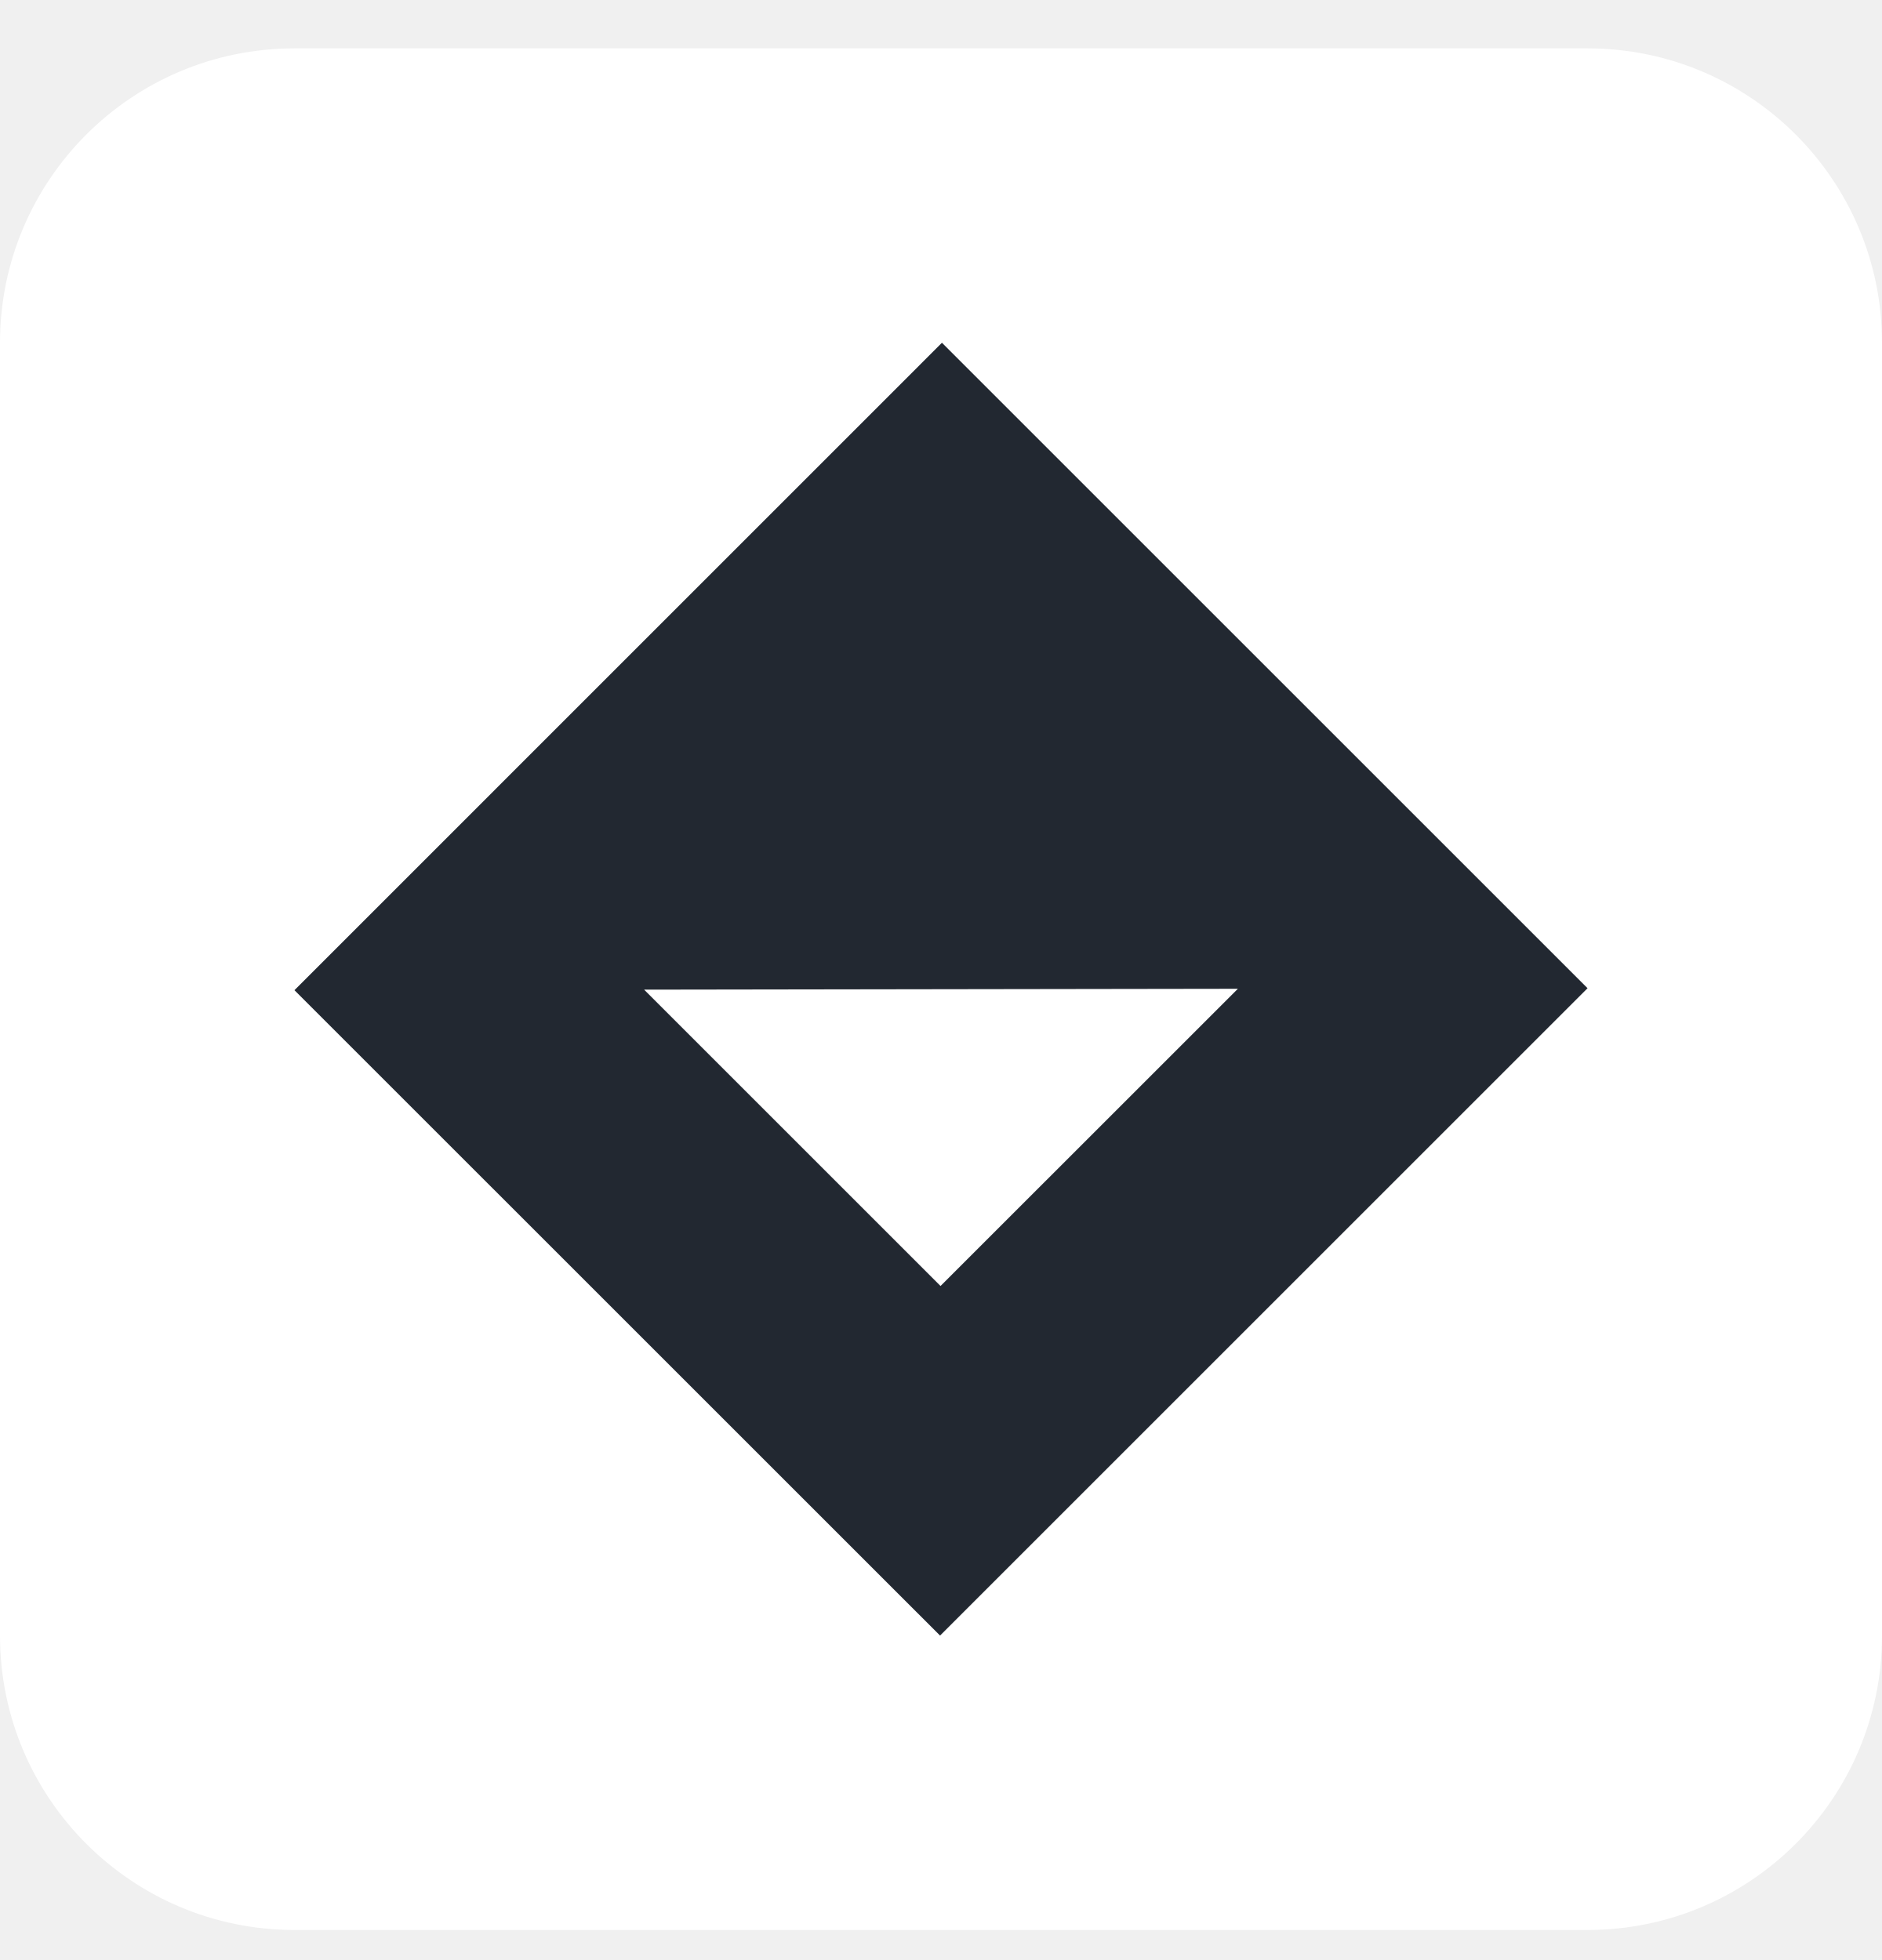
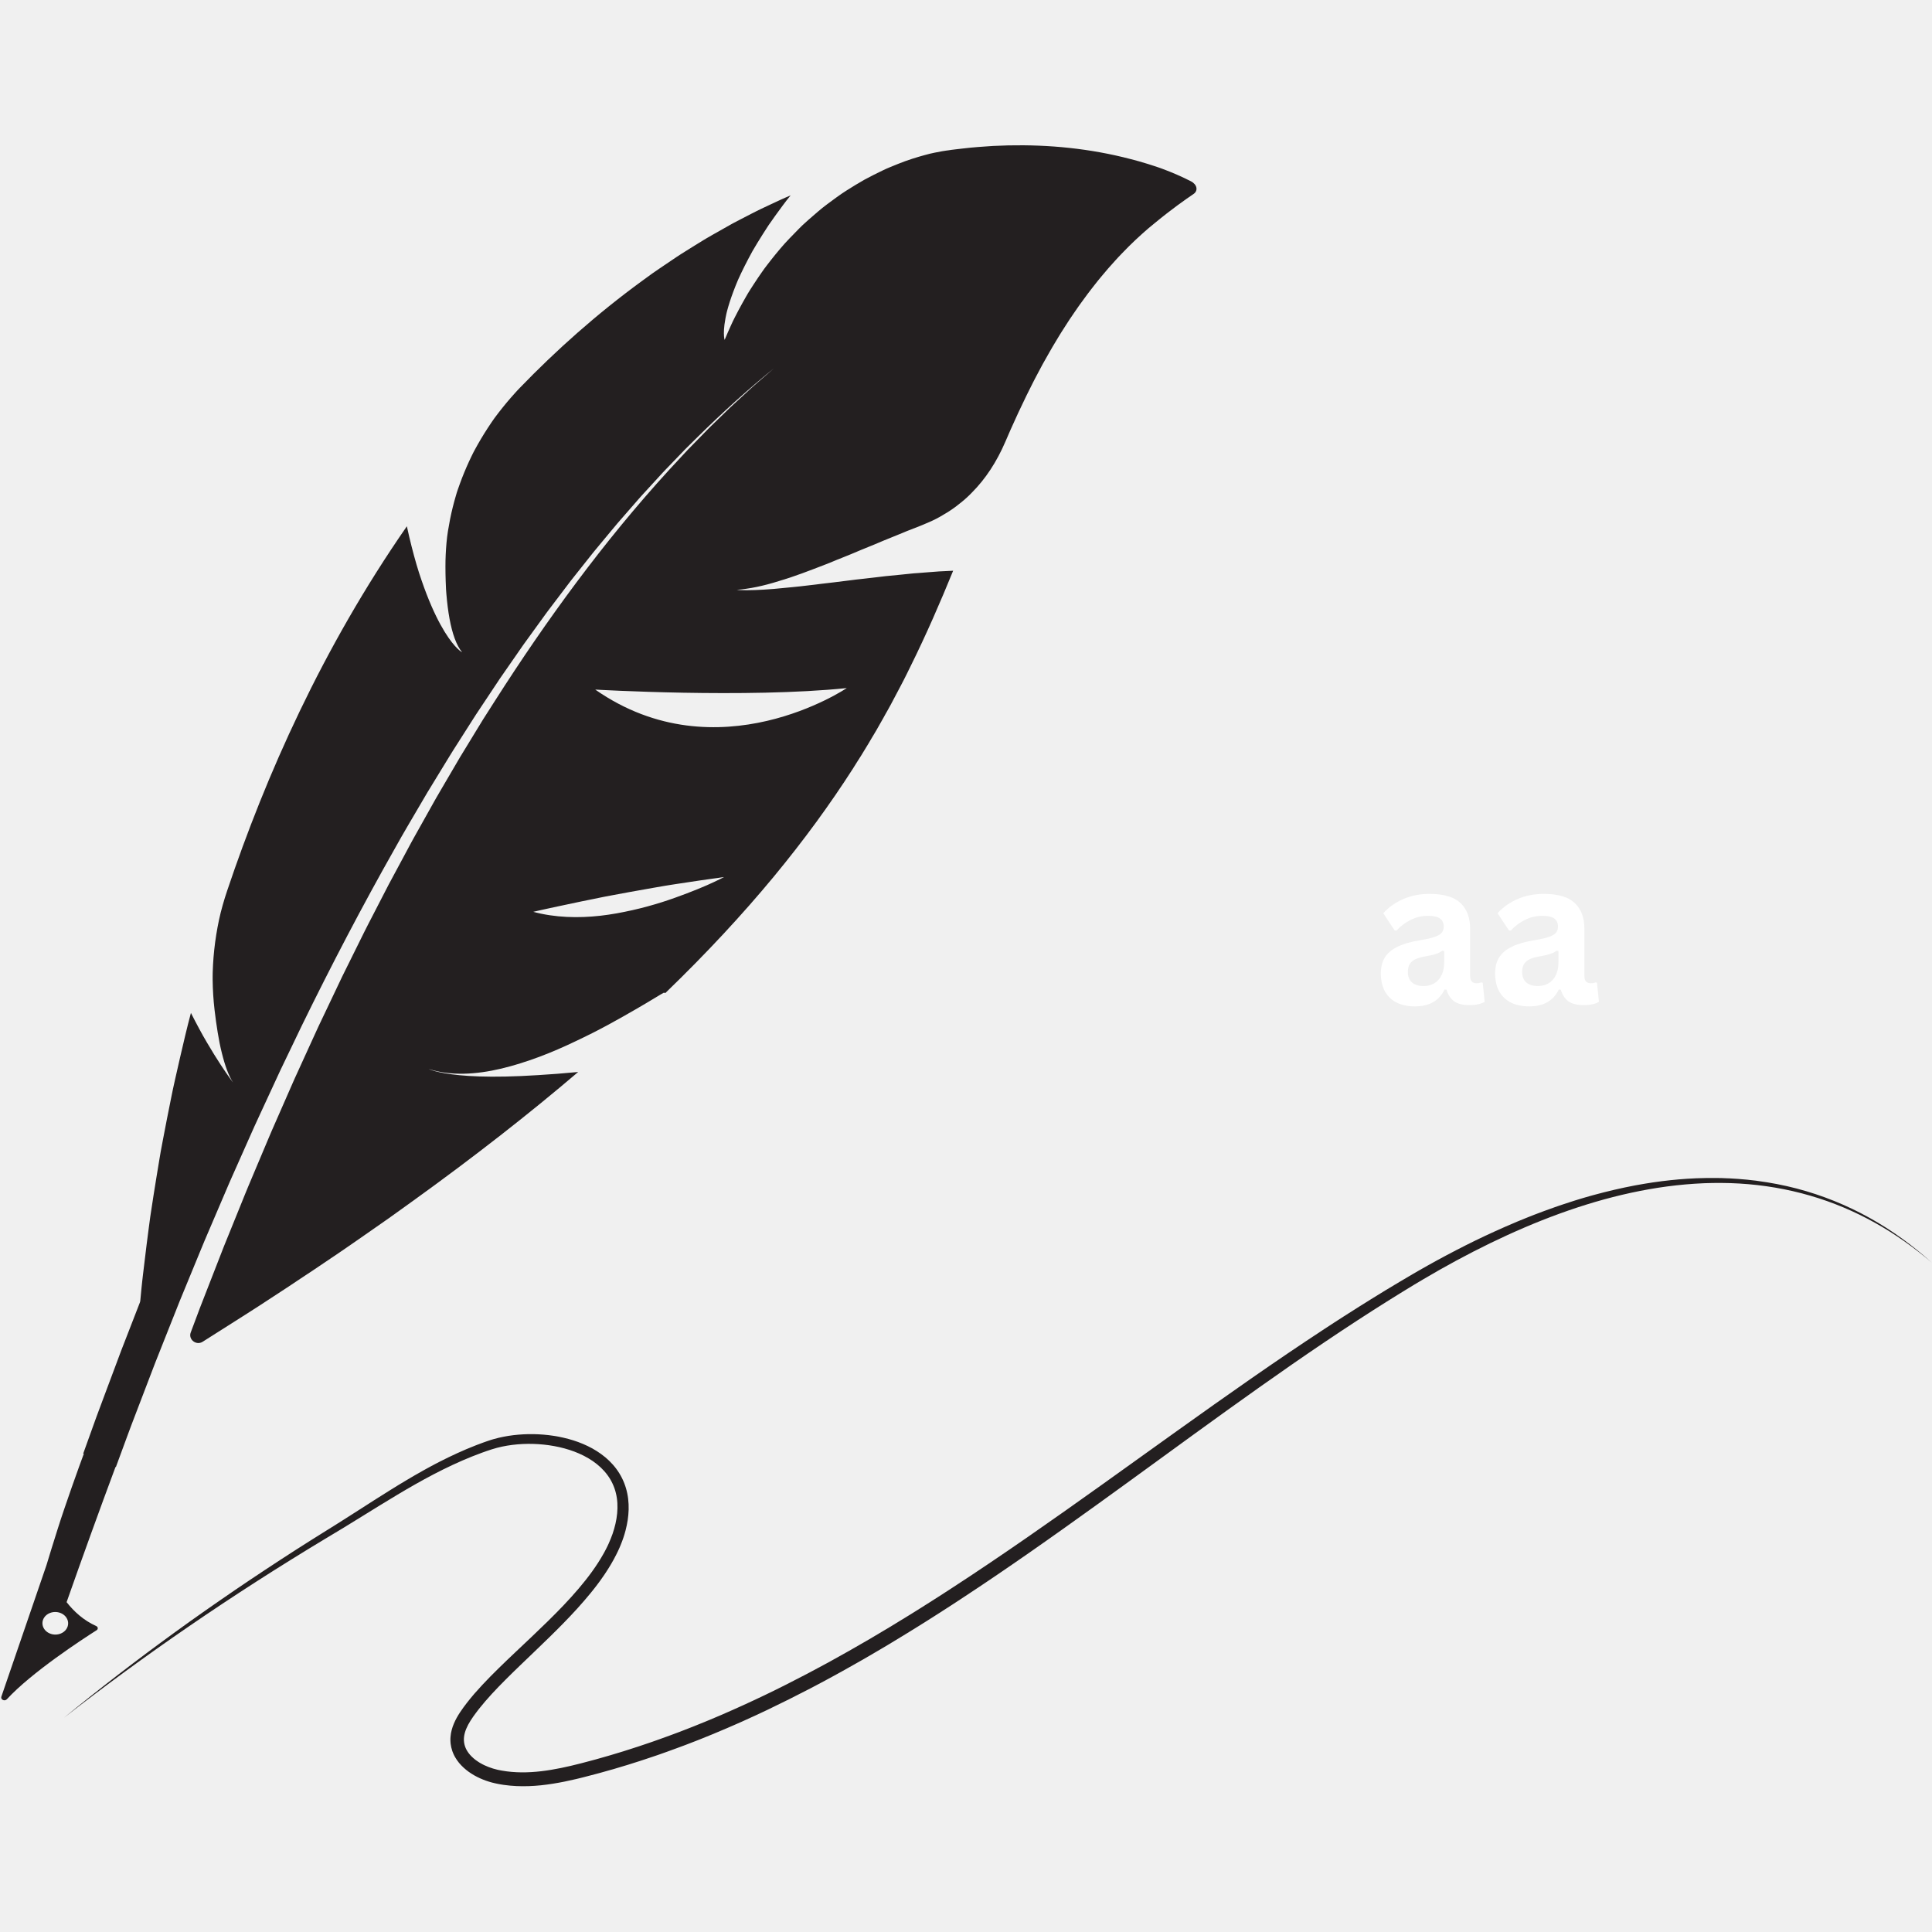
- <svg xmlns="http://www.w3.org/2000/svg" width="24" height="25" viewBox="0 0 24 25" fill="none">
-   <rect y="0.617" width="24" height="24" rx="3.755" fill="white" />
-   <path d="M3.755 12.63L11.988 20.862L20.245 12.605L12.012 4.372L3.755 12.63ZM11.994 16.403L8.214 12.623L15.786 12.612L11.994 16.403Z" fill="#222831" />
+ <svg xmlns="http://www.w3.org/2000/svg" width="512" zoomAndPan="magnify" viewBox="0 0 384 384" height="512" preserveAspectRatio="xMidYMid meet" version="1.0">
+   <defs>
+     <g />
+     <clipPath id="d88afd775a">
+       <path d="M 12 234 L 384 234 L 384 355.051 L 12 355.051 Z M 12 234 " clip-rule="nonzero" />
+     </clipPath>
+     <clipPath id="1f9ce85764">
+       <path d="M 0 28.801 L 238 28.801 L 238 338 L 0 338 Z M 0 28.801 " clip-rule="nonzero" />
+     </clipPath>
+   </defs>
+   <g clip-path="url(#d88afd775a)">
+     <path fill="#231f20" d="M 371.57 242.047 C 367.066 239.539 362.191 237.559 357.082 236.223 C 354.523 235.559 351.914 235.055 349.262 234.707 L 349.016 234.668 L 348.891 234.652 L 348.766 234.641 L 348.266 234.586 C 347.934 234.547 347.602 234.508 347.27 234.473 C 346.934 234.441 346.602 234.414 346.27 234.387 L 345.77 234.344 C 345.684 234.332 345.602 234.328 345.512 234.32 L 345.266 234.305 C 344.93 234.281 344.594 234.262 344.258 234.242 C 344.09 234.23 343.922 234.219 343.754 234.211 L 343.25 234.195 C 342.914 234.18 342.574 234.168 342.238 234.152 C 341.902 234.145 341.562 234.145 341.227 234.137 C 339.879 234.113 338.523 234.145 337.168 234.191 C 336.828 234.207 336.488 234.227 336.148 234.246 L 335.641 234.273 L 335.387 234.285 L 335.133 234.305 C 334.793 234.328 334.457 234.355 334.113 234.379 C 333.945 234.395 333.773 234.402 333.605 234.418 L 333.098 234.469 C 332.754 234.5 332.414 234.531 332.074 234.566 C 331.738 234.602 331.398 234.645 331.059 234.684 L 330.547 234.742 L 330.293 234.773 L 330.039 234.809 C 329.699 234.852 329.359 234.898 329.02 234.945 C 328.852 234.969 328.684 234.988 328.512 235.016 L 328.004 235.098 C 327.664 235.148 327.324 235.203 326.984 235.258 C 326.645 235.309 326.309 235.375 325.969 235.434 L 325.461 235.523 C 325.293 235.551 325.121 235.582 324.953 235.613 C 322.25 236.129 319.547 236.758 316.867 237.488 L 316.617 237.555 L 316.367 237.625 L 315.863 237.766 C 315.531 237.867 315.195 237.957 314.859 238.055 C 314.527 238.156 314.191 238.258 313.859 238.355 C 313.527 238.457 313.191 238.559 312.859 238.664 C 312.195 238.879 311.527 239.086 310.867 239.312 C 310.535 239.422 310.199 239.531 309.871 239.645 C 309.539 239.762 309.207 239.875 308.879 239.992 C 307.555 240.453 306.238 240.945 304.922 241.449 C 304.594 241.574 304.27 241.707 303.941 241.836 C 303.613 241.969 303.285 242.094 302.961 242.23 C 302.633 242.363 302.305 242.5 301.977 242.633 L 301.488 242.832 L 301 243.043 C 298.395 244.141 295.812 245.32 293.246 246.562 C 290.684 247.816 288.145 249.133 285.621 250.508 L 284.676 251.031 C 284.363 251.203 284.051 251.379 283.73 251.555 C 283.418 251.727 283.109 251.906 282.793 252.086 C 282.48 252.266 282.168 252.441 281.852 252.621 C 281.543 252.801 281.227 252.984 280.914 253.164 C 280.605 253.344 280.293 253.527 279.984 253.711 C 279.363 254.078 278.738 254.445 278.121 254.812 C 277.805 254.996 277.5 255.184 277.188 255.371 C 276.879 255.559 276.57 255.746 276.258 255.93 C 275.949 256.117 275.637 256.305 275.324 256.492 C 275.02 256.68 274.711 256.871 274.402 257.059 C 273.781 257.441 273.16 257.82 272.543 258.203 C 271.926 258.586 271.312 258.973 270.695 259.359 L 270.23 259.648 L 269.77 259.941 C 269.461 260.137 269.152 260.332 268.848 260.527 C 268.535 260.723 268.23 260.918 267.922 261.113 C 267.613 261.309 267.309 261.508 266.996 261.703 C 266.383 262.098 265.77 262.496 265.152 262.891 C 264.539 263.293 263.93 263.695 263.312 264.094 C 253.496 270.523 243.77 277.383 233.973 284.387 C 224.176 291.391 214.305 298.547 204.176 305.559 C 201.645 307.309 199.098 309.055 196.531 310.781 C 193.961 312.512 191.379 314.227 188.766 315.918 C 188.117 316.344 187.461 316.762 186.805 317.184 C 186.152 317.605 185.496 318.027 184.836 318.441 C 184.18 318.859 183.52 319.273 182.859 319.691 C 182.199 320.105 181.535 320.516 180.875 320.93 C 178.219 322.574 175.539 324.195 172.832 325.781 C 170.121 327.363 167.387 328.918 164.625 330.43 C 161.859 331.941 159.066 333.406 156.242 334.832 C 153.418 336.262 150.559 337.629 147.668 338.945 C 146.227 339.609 144.766 340.242 143.309 340.879 C 142.578 341.188 141.844 341.496 141.113 341.809 C 140.746 341.965 140.375 342.113 140.008 342.266 C 139.641 342.414 139.27 342.562 138.902 342.711 C 138.582 342.844 138.262 342.973 137.941 343.102 C 137.621 343.23 137.297 343.355 136.977 343.48 C 136.652 343.605 136.332 343.73 136.012 343.855 L 135.527 344.043 C 135.367 344.109 135.207 344.168 135.047 344.23 C 133.75 344.711 132.465 345.203 131.164 345.656 C 130.84 345.77 130.516 345.887 130.191 346 L 129.707 346.172 L 129.219 346.34 C 128.566 346.559 127.914 346.781 127.266 347 C 127.102 347.055 126.941 347.113 126.777 347.164 L 126.285 347.32 C 125.957 347.426 125.633 347.531 125.305 347.637 C 124.98 347.742 124.652 347.848 124.324 347.949 L 124.082 348.027 L 123.836 348.105 L 123.344 348.254 C 122.688 348.449 122.031 348.652 121.375 348.848 C 121.211 348.902 121.047 348.945 120.883 348.992 L 120.387 349.133 C 120.059 349.227 119.73 349.32 119.402 349.414 C 119.074 349.508 118.746 349.598 118.414 349.695 C 118.086 349.781 117.754 349.871 117.426 349.961 C 116.766 350.137 116.105 350.309 115.445 350.484 C 112.812 351.16 110.184 351.738 107.559 352.047 C 106.246 352.199 104.934 352.281 103.637 352.27 C 102.336 352.254 101.047 352.152 99.789 351.93 C 99.633 351.898 99.473 351.875 99.32 351.84 L 99.086 351.793 L 98.965 351.77 L 98.855 351.742 C 98.555 351.676 98.258 351.594 97.965 351.504 C 97.672 351.418 97.383 351.312 97.098 351.203 C 96.812 351.094 96.531 350.973 96.258 350.844 C 95.984 350.711 95.715 350.574 95.457 350.418 L 95.359 350.363 L 95.266 350.305 L 95.078 350.184 C 94.953 350.102 94.828 350.02 94.711 349.934 C 94.652 349.891 94.59 349.848 94.531 349.805 L 94.359 349.672 C 94.301 349.625 94.25 349.578 94.191 349.531 L 94.109 349.461 C 94.082 349.441 94.055 349.418 94.031 349.391 C 93.812 349.199 93.617 349 93.43 348.793 C 93.066 348.375 92.766 347.922 92.559 347.449 C 92.453 347.211 92.379 346.965 92.316 346.719 C 92.254 346.473 92.227 346.219 92.207 345.965 C 92.18 345.453 92.246 344.93 92.395 344.395 C 92.543 343.867 92.77 343.332 93.051 342.801 C 93.336 342.27 93.672 341.742 94.035 341.223 C 94.219 340.961 94.41 340.699 94.605 340.438 C 94.703 340.309 94.801 340.176 94.902 340.047 L 95.199 339.66 C 95.602 339.148 96.02 338.645 96.449 338.148 C 96.879 337.652 97.316 337.16 97.762 336.672 C 98.656 335.703 99.582 334.75 100.523 333.809 C 101.461 332.867 102.418 331.938 103.379 331.012 C 105.301 329.16 107.246 327.32 109.16 325.445 C 111.078 323.57 112.965 321.664 114.773 319.672 C 115.676 318.672 116.559 317.656 117.41 316.613 C 117.621 316.348 117.836 316.086 118.043 315.82 L 118.355 315.422 L 118.664 315.016 C 118.867 314.75 119.066 314.473 119.27 314.203 C 119.367 314.062 119.465 313.926 119.562 313.789 C 119.66 313.648 119.762 313.516 119.855 313.371 L 120.145 312.953 C 120.242 312.812 120.332 312.668 120.426 312.527 C 120.617 312.246 120.797 311.957 120.977 311.668 C 121.336 311.09 121.684 310.504 122.008 309.902 C 122.176 309.602 122.328 309.297 122.484 308.992 C 122.562 308.84 122.637 308.684 122.711 308.531 L 122.824 308.301 L 122.93 308.066 L 123.145 307.594 L 123.344 307.117 C 123.41 306.961 123.473 306.797 123.535 306.637 L 123.629 306.395 C 123.66 306.316 123.691 306.234 123.719 306.152 L 123.891 305.664 C 123.922 305.582 123.945 305.5 123.973 305.418 L 124.051 305.168 L 124.129 304.922 C 124.152 304.84 124.176 304.754 124.199 304.672 C 124.246 304.504 124.297 304.336 124.34 304.168 C 124.512 303.492 124.656 302.812 124.762 302.121 C 124.863 301.43 124.93 300.727 124.949 300.023 C 124.965 299.316 124.934 298.602 124.848 297.891 C 124.68 296.477 124.27 295.07 123.625 293.781 C 123.301 293.137 122.926 292.523 122.496 291.949 C 122.07 291.375 121.598 290.844 121.09 290.348 C 120.07 289.363 118.922 288.555 117.719 287.883 C 116.508 287.219 115.242 286.695 113.953 286.285 C 113.305 286.082 112.656 285.906 112 285.758 C 111.672 285.68 111.344 285.613 111.016 285.547 L 110.52 285.457 C 110.355 285.43 110.188 285.406 110.023 285.379 C 109.363 285.277 108.699 285.199 108.035 285.145 C 107.371 285.09 106.707 285.059 106.043 285.047 C 105.379 285.035 104.715 285.047 104.051 285.082 C 103.387 285.117 102.727 285.172 102.066 285.25 C 100.75 285.41 99.441 285.66 98.156 286.023 L 97.676 286.164 C 97.516 286.215 97.355 286.266 97.195 286.32 C 97.117 286.344 97.043 286.371 96.965 286.398 L 96.734 286.477 L 96.277 286.637 L 96.047 286.719 L 95.82 286.801 L 95.367 286.973 C 95.215 287.027 95.062 287.082 94.914 287.141 L 94.461 287.316 C 93.262 287.785 92.078 288.285 90.91 288.82 C 89.742 289.352 88.594 289.91 87.457 290.488 C 87.176 290.637 86.891 290.781 86.609 290.926 C 86.328 291.078 86.047 291.227 85.766 291.375 C 85.488 291.527 85.207 291.676 84.93 291.828 C 84.648 291.977 84.375 292.137 84.098 292.289 C 82.988 292.906 81.895 293.543 80.812 294.188 C 79.73 294.828 78.656 295.484 77.594 296.148 C 75.465 297.469 73.367 298.82 71.277 300.16 C 70.234 300.828 69.191 301.496 68.152 302.152 C 67.629 302.484 67.109 302.812 66.586 303.141 C 66.066 303.469 65.543 303.793 65.02 304.117 C 63.977 304.77 62.934 305.426 61.891 306.078 C 60.852 306.738 59.816 307.395 58.785 308.051 C 54.664 310.699 50.609 313.379 46.621 316.094 C 45.625 316.777 44.629 317.449 43.645 318.141 C 43.152 318.48 42.66 318.824 42.168 319.168 C 41.676 319.508 41.184 319.848 40.695 320.195 C 39.719 320.887 38.746 321.574 37.77 322.262 C 36.805 322.957 35.84 323.652 34.879 324.344 C 27.195 329.918 19.789 335.609 12.703 341.43 C 28.594 329.012 46.016 317.051 64.781 305.762 C 65.367 305.41 65.953 305.059 66.543 304.703 C 67.133 304.352 67.723 303.992 68.312 303.637 C 69.488 302.922 70.664 302.195 71.84 301.465 C 74.191 300.012 76.547 298.547 78.934 297.121 C 81.324 295.691 83.746 294.305 86.223 293.012 C 88.703 291.723 91.234 290.523 93.844 289.48 C 94.492 289.219 95.148 288.973 95.809 288.73 L 96.305 288.555 C 96.473 288.496 96.637 288.434 96.805 288.379 L 97.305 288.215 L 97.555 288.129 C 97.637 288.102 97.719 288.074 97.801 288.051 C 99.102 287.637 100.461 287.355 101.836 287.184 C 103.211 287.012 104.605 286.949 105.996 286.988 C 107.391 287.031 108.781 287.172 110.152 287.422 C 111.523 287.672 112.871 288.035 114.168 288.52 C 115.461 289.012 116.703 289.633 117.824 290.402 C 118.945 291.176 119.945 292.102 120.738 293.18 C 121.133 293.715 121.477 294.289 121.754 294.891 C 122.035 295.492 122.258 296.121 122.414 296.77 C 122.574 297.418 122.672 298.086 122.707 298.762 C 122.746 299.434 122.727 300.117 122.664 300.801 C 122.598 301.48 122.488 302.168 122.332 302.844 C 122.176 303.52 121.984 304.191 121.758 304.855 C 121.523 305.516 121.258 306.168 120.969 306.816 L 120.746 307.297 L 120.508 307.773 C 120.43 307.934 120.344 308.09 120.262 308.246 L 120.137 308.48 C 120.094 308.562 120.051 308.641 120.008 308.715 C 119.664 309.344 119.289 309.957 118.902 310.562 C 118.516 311.168 118.105 311.762 117.684 312.352 C 115.988 314.703 114.055 316.914 112.02 319.059 C 109.98 321.203 107.84 323.273 105.66 325.34 C 103.484 327.41 101.266 329.465 99.086 331.602 C 98.543 332.137 98 332.676 97.461 333.223 C 96.922 333.77 96.391 334.324 95.863 334.891 C 95.336 335.453 94.816 336.031 94.305 336.617 C 93.797 337.211 93.297 337.812 92.812 338.438 C 92.336 339.051 91.863 339.691 91.414 340.371 C 90.969 341.055 90.547 341.781 90.211 342.586 C 90.039 342.984 89.895 343.402 89.781 343.84 C 89.723 344.059 89.676 344.281 89.633 344.508 C 89.598 344.73 89.562 344.961 89.547 345.195 C 89.523 345.426 89.52 345.66 89.523 345.895 C 89.527 346.012 89.531 346.129 89.539 346.246 L 89.57 346.598 C 89.629 347.066 89.734 347.527 89.883 347.977 L 89.941 348.141 C 89.961 348.199 89.98 348.254 90.004 348.305 L 90.141 348.633 L 90.293 348.945 C 90.344 349.051 90.402 349.152 90.457 349.254 C 90.688 349.652 90.949 350.031 91.234 350.379 C 91.523 350.727 91.836 351.047 92.16 351.348 C 92.484 351.645 92.824 351.918 93.176 352.172 C 93.531 352.422 93.891 352.652 94.262 352.867 C 94.637 353.078 95.016 353.266 95.398 353.445 C 96.172 353.793 96.969 354.078 97.781 354.293 C 97.984 354.348 98.191 354.398 98.398 354.441 C 98.598 354.484 98.797 354.527 99 354.57 C 99.199 354.605 99.402 354.645 99.602 354.676 L 100.055 354.75 L 100.207 354.77 C 101.016 354.887 101.828 354.957 102.641 354.996 C 104.266 355.07 105.883 355.008 107.48 354.844 C 109.078 354.68 110.656 354.418 112.215 354.105 C 112.992 353.945 113.766 353.773 114.535 353.594 C 115.305 353.41 116.074 353.223 116.832 353.016 C 117.59 352.82 118.352 352.621 119.113 352.418 C 119.871 352.207 120.629 351.992 121.387 351.777 L 121.957 351.621 C 122.145 351.562 122.332 351.504 122.52 351.449 C 122.898 351.336 123.277 351.223 123.656 351.109 C 124.031 350.996 124.41 350.883 124.789 350.77 C 125.164 350.652 125.543 350.531 125.918 350.41 C 126.293 350.293 126.668 350.172 127.047 350.055 C 127.422 349.934 127.801 349.816 128.172 349.684 C 128.922 349.434 129.672 349.184 130.422 348.93 C 130.613 348.867 130.797 348.801 130.984 348.738 L 131.543 348.539 C 131.918 348.406 132.293 348.273 132.664 348.141 C 133.414 347.879 134.156 347.602 134.898 347.324 C 135.27 347.188 135.641 347.051 136.016 346.91 C 136.199 346.844 136.387 346.77 136.57 346.699 L 137.125 346.484 C 137.496 346.34 137.867 346.195 138.238 346.055 L 139.348 345.617 C 140.082 345.32 140.82 345.016 141.559 344.719 L 141.836 344.609 L 142.109 344.488 L 142.66 344.258 C 143.027 344.105 143.395 343.949 143.762 343.793 L 144.586 343.445 L 144.859 343.324 C 145.227 343.168 145.59 343.004 145.957 342.848 C 146.32 342.684 146.688 342.527 147.051 342.367 L 147.328 342.246 L 147.598 342.125 L 148.145 341.875 C 148.508 341.711 148.871 341.547 149.234 341.379 L 149.777 341.133 L 150.324 340.883 C 151.047 340.543 151.77 340.199 152.496 339.863 C 155.383 338.48 158.25 337.051 161.098 335.566 C 161.809 335.191 162.52 334.816 163.23 334.438 C 163.586 334.254 163.938 334.059 164.293 333.867 C 164.645 333.676 165 333.484 165.352 333.293 C 165.703 333.098 166.059 332.91 166.41 332.715 C 166.766 332.52 167.113 332.324 167.469 332.129 C 168.172 331.738 168.875 331.348 169.574 330.945 C 170.184 330.602 170.793 330.258 171.398 329.914 C 172.004 329.559 172.605 329.211 173.211 328.859 L 174.113 328.332 L 175.016 327.801 C 175.613 327.441 176.211 327.086 176.812 326.734 C 178.004 326.012 179.195 325.297 180.379 324.562 C 180.969 324.199 181.562 323.836 182.148 323.469 C 182.738 323.102 183.324 322.734 183.914 322.367 C 184.5 322 185.082 321.625 185.668 321.254 L 186.543 320.695 L 186.984 320.418 L 187.418 320.133 C 188 319.762 188.578 319.383 189.16 319.012 C 189.449 318.82 189.738 318.633 190.027 318.445 C 190.316 318.254 190.605 318.066 190.895 317.875 C 192.051 317.121 193.195 316.355 194.344 315.594 C 194.918 315.215 195.484 314.828 196.059 314.445 C 196.629 314.062 197.199 313.68 197.766 313.293 C 198.336 312.906 198.902 312.52 199.469 312.133 C 200.035 311.746 200.602 311.359 201.164 310.973 C 202.297 310.199 203.418 309.414 204.543 308.637 C 206.785 307.07 209.02 305.504 211.234 303.926 C 215.672 300.777 220.059 297.605 224.422 294.441 C 233.137 288.113 241.734 281.805 250.336 275.719 C 258.934 269.629 267.547 263.762 276.27 258.305 C 276.812 257.965 277.359 257.629 277.906 257.289 C 278.18 257.117 278.449 256.949 278.727 256.781 C 278.996 256.613 279.27 256.449 279.547 256.281 C 280.09 255.949 280.641 255.617 281.184 255.281 C 281.734 254.953 282.281 254.629 282.832 254.301 C 285.023 253.004 287.234 251.75 289.469 250.543 C 293.926 248.137 298.453 245.926 303.047 243.961 C 307.645 241.996 312.309 240.289 317.039 238.898 C 321.758 237.516 326.547 236.457 331.355 235.816 C 333.762 235.5 336.168 235.281 338.57 235.18 L 339.023 235.164 L 339.473 235.152 C 339.773 235.145 340.074 235.137 340.375 235.129 C 340.672 235.121 340.977 235.125 341.273 235.121 C 341.574 235.121 341.875 235.121 342.172 235.121 C 342.473 235.125 342.773 235.129 343.07 235.137 L 343.52 235.145 C 343.672 235.148 343.82 235.148 343.969 235.156 C 344.27 235.172 344.566 235.184 344.867 235.195 C 345.164 235.211 345.461 235.219 345.758 235.238 C 350.527 235.523 355.23 236.32 359.746 237.633 C 362.008 238.289 364.223 239.07 366.375 239.973 C 368.527 240.875 370.621 241.902 372.648 243.031 C 376.703 245.289 380.469 247.977 383.945 250.941 C 380.203 247.586 376.078 244.551 371.57 242.047 " fill-opacity="1" fill-rule="nonzero" />
+   </g>
+   <g clip-path="url(#1f9ce85764)">
+     <path fill="#231f20" d="M 168.301 136.762 C 168.301 136.762 142.672 154.055 118.305 137.059 C 118.305 137.059 148.301 138.82 168.301 136.762 Z M 143.004 174.785 C 142.414 175.074 141.547 175.484 140.453 175.969 C 139.355 176.445 138.035 176.996 136.52 177.566 C 136.145 177.703 135.754 177.848 135.355 177.996 C 134.961 178.145 134.555 178.293 134.137 178.445 C 133.305 178.742 132.43 179.039 131.52 179.328 C 129.699 179.902 127.738 180.445 125.68 180.906 C 125.422 180.961 125.164 181.016 124.902 181.07 C 124.645 181.129 124.387 181.18 124.125 181.238 C 123.605 181.344 123.078 181.445 122.551 181.539 C 121.488 181.727 120.41 181.887 119.316 182.012 C 117.129 182.254 114.895 182.355 112.656 182.242 C 110.418 182.137 108.172 181.816 105.992 181.234 C 106.391 181.141 106.781 181.047 107.184 180.957 L 108.379 180.695 L 110.773 180.176 C 112.363 179.836 113.953 179.5 115.539 179.168 C 117.121 178.84 118.699 178.516 120.281 178.203 C 121.871 177.898 123.461 177.602 125.043 177.316 C 126.625 177.027 128.203 176.746 129.777 176.473 L 132.133 176.066 C 132.523 175.996 132.922 175.938 133.316 175.875 L 134.504 175.691 C 137.66 175.203 140.797 174.746 143.914 174.32 C 143.914 174.32 143.598 174.492 143.004 174.785 Z M 13.203 323.773 C 12.676 324.59 11.578 325.031 10.523 324.848 C 8.785 324.543 7.902 322.859 8.773 321.508 C 9.305 320.691 10.398 320.254 11.453 320.434 C 13.195 320.734 14.078 322.422 13.203 323.773 Z M 237.793 37.305 C 237.75 37.07 237.637 36.836 237.457 36.617 C 237.277 36.402 237.031 36.199 236.727 36.043 C 234.891 35.102 232.977 34.273 231.004 33.543 L 230.629 33.406 C 230.508 33.359 230.371 33.316 230.242 33.273 L 229.461 33.012 L 228.676 32.758 C 228.543 32.715 228.418 32.676 228.289 32.633 L 227.902 32.516 C 227.387 32.359 226.871 32.207 226.348 32.055 C 225.832 31.914 225.324 31.777 224.809 31.641 C 220.699 30.562 216.613 29.836 212.539 29.398 C 208.469 28.957 204.418 28.812 200.387 28.898 C 199.391 28.93 198.379 28.961 197.371 29.008 C 196.383 29.07 195.387 29.141 194.387 29.219 C 193.379 29.289 192.406 29.402 191.418 29.512 L 189.934 29.684 L 189.188 29.773 L 188.457 29.883 C 188.457 29.883 188.039 29.926 187.242 30.062 C 186.844 30.133 186.352 30.223 185.77 30.344 C 185.48 30.406 185.164 30.473 184.832 30.551 C 184.504 30.633 184.156 30.723 183.789 30.824 C 182.324 31.227 180.5 31.766 178.504 32.574 C 178 32.77 177.48 32.98 176.945 33.207 C 176.676 33.32 176.406 33.438 176.129 33.555 C 175.863 33.68 175.59 33.809 175.316 33.938 C 174.215 34.465 173.055 35.047 171.852 35.695 C 170.676 36.363 169.461 37.094 168.207 37.895 C 167.57 38.289 166.965 38.727 166.34 39.168 C 165.715 39.617 165.082 40.082 164.445 40.562 C 164.125 40.805 163.805 41.051 163.484 41.301 C 163.168 41.555 162.855 41.816 162.543 42.082 C 161.914 42.613 161.281 43.16 160.645 43.727 C 160.328 44.012 160.008 44.301 159.691 44.594 C 159.609 44.668 159.531 44.742 159.449 44.816 C 159.371 44.891 159.297 44.969 159.219 45.043 C 159.066 45.195 158.91 45.348 158.754 45.504 C 158.137 46.121 157.516 46.754 156.895 47.414 C 155.637 48.715 154.461 50.141 153.277 51.633 C 152.98 52.004 152.688 52.383 152.395 52.77 C 152.246 52.961 152.098 53.152 151.957 53.348 C 151.816 53.547 151.676 53.742 151.535 53.941 C 150.973 54.738 150.418 55.559 149.871 56.398 C 149.598 56.812 149.324 57.238 149.055 57.664 C 148.922 57.883 148.781 58.094 148.652 58.316 C 148.527 58.535 148.395 58.754 148.27 58.977 C 147.758 59.867 147.254 60.777 146.762 61.703 C 146.516 62.172 146.27 62.637 146.031 63.113 C 145.91 63.352 145.789 63.586 145.676 63.828 C 145.562 64.07 145.449 64.316 145.336 64.562 C 144.887 65.539 144.449 66.539 144.027 67.559 C 144.027 67.559 143.891 67.191 143.879 66.285 C 143.875 65.828 143.902 65.242 143.996 64.492 C 144.043 64.121 144.109 63.707 144.195 63.25 C 144.238 63.023 144.285 62.785 144.34 62.531 C 144.367 62.41 144.395 62.281 144.426 62.152 C 144.457 62.02 144.492 61.887 144.527 61.754 C 144.812 60.676 145.211 59.414 145.762 57.945 C 146.035 57.211 146.348 56.426 146.707 55.582 C 147.082 54.754 147.504 53.867 147.977 52.922 C 148.453 51.977 148.977 50.977 149.562 49.914 C 150.176 48.859 150.848 47.75 151.594 46.574 C 151.965 45.988 152.352 45.383 152.758 44.766 C 153.18 44.148 153.625 43.527 154.086 42.879 C 154.551 42.234 155.031 41.574 155.535 40.898 C 155.789 40.559 156.043 40.219 156.309 39.871 C 156.582 39.527 156.863 39.184 157.145 38.832 L 156.133 39.266 C 155.961 39.336 155.797 39.41 155.633 39.488 L 155.137 39.711 L 153.164 40.629 L 151.188 41.559 C 150.852 41.715 150.535 41.879 150.215 42.039 L 149.254 42.527 L 147.336 43.52 L 145.895 44.27 C 145.738 44.355 145.574 44.441 145.422 44.527 C 144.18 45.219 142.938 45.918 141.699 46.629 L 140.77 47.164 L 140.305 47.434 L 139.852 47.707 L 138.051 48.816 L 136.25 49.941 C 135.652 50.316 135.047 50.691 134.473 51.078 C 133.312 51.855 132.152 52.637 130.996 53.426 L 130.129 54.023 L 129.699 54.32 L 129.277 54.625 L 127.602 55.844 C 118.648 62.379 110.559 69.586 103.266 77.145 C 103.109 77.301 102.965 77.457 102.82 77.613 L 102.387 78.09 C 102.098 78.406 101.812 78.727 101.531 79.051 C 100.969 79.695 100.422 80.352 99.887 81.02 C 99.352 81.684 98.832 82.359 98.328 83.039 C 98.199 83.211 98.082 83.383 97.961 83.559 L 97.605 84.078 C 97.371 84.422 97.137 84.773 96.91 85.125 C 95.996 86.531 95.145 87.969 94.355 89.43 L 94.062 89.98 C 93.965 90.164 93.879 90.352 93.789 90.535 C 93.605 90.902 93.43 91.277 93.258 91.648 C 92.914 92.395 92.586 93.145 92.273 93.902 C 91.961 94.656 91.668 95.418 91.391 96.184 C 91.25 96.562 91.117 96.945 90.984 97.332 C 90.922 97.523 90.855 97.715 90.793 97.906 L 90.621 98.488 C 90.164 100.035 89.777 101.598 89.461 103.164 C 89.305 103.949 89.164 104.734 89.039 105.52 C 88.98 105.914 88.926 106.305 88.871 106.695 C 88.824 107.094 88.785 107.488 88.746 107.883 C 88.605 109.465 88.531 111.047 88.535 112.625 C 88.535 113.582 88.551 114.523 88.582 115.441 C 88.594 115.898 88.613 116.355 88.637 116.801 C 88.641 116.914 88.648 117.023 88.652 117.133 C 88.66 117.246 88.668 117.355 88.676 117.469 C 88.695 117.688 88.711 117.91 88.727 118.125 C 88.871 119.867 89.078 121.5 89.348 122.977 C 89.891 125.926 90.707 128.258 91.844 129.641 C 91.844 129.641 91.504 129.477 90.902 128.887 C 90.301 128.301 89.434 127.289 88.383 125.582 C 87.332 123.875 86.098 121.477 84.785 118.086 C 84.457 117.238 84.125 116.328 83.789 115.348 C 83.457 114.371 83.105 113.324 82.785 112.211 C 82.137 109.98 81.488 107.461 80.867 104.602 C 72.434 116.758 65.43 129.156 59.578 141.348 C 53.723 153.543 49.02 165.535 45.168 176.984 C 44.84 177.945 44.543 178.914 44.266 179.887 C 43.996 180.863 43.734 181.84 43.531 182.824 C 43.113 184.797 42.797 186.785 42.582 188.773 C 42.477 189.77 42.395 190.766 42.34 191.766 C 42.312 192.262 42.293 192.762 42.277 193.258 C 42.273 193.508 42.266 193.758 42.266 194.008 L 42.266 194.758 C 42.289 196.754 42.414 198.746 42.645 200.73 C 42.828 202.285 43.035 203.801 43.273 205.238 C 43.391 205.961 43.52 206.66 43.652 207.336 C 43.789 208.016 43.938 208.668 44.094 209.293 C 44.715 211.801 45.457 213.855 46.332 215.176 C 46.332 215.176 45.363 213.922 43.824 211.566 C 43.055 210.391 42.145 208.938 41.141 207.223 C 40.891 206.793 40.633 206.348 40.371 205.891 C 40.113 205.43 39.852 204.953 39.586 204.461 C 39.055 203.48 38.508 202.434 37.949 201.324 C 37.145 204.328 36.465 207.277 35.797 210.152 C 35.465 211.59 35.141 213.012 34.828 214.41 C 34.672 215.113 34.52 215.809 34.367 216.5 C 34.223 217.195 34.082 217.883 33.945 218.57 C 33.391 221.305 32.871 223.965 32.383 226.543 C 32.262 227.184 32.141 227.824 32.023 228.461 C 31.996 228.617 31.965 228.777 31.934 228.934 C 31.91 229.094 31.883 229.25 31.855 229.406 C 31.801 229.723 31.746 230.035 31.695 230.352 C 31.484 231.602 31.281 232.832 31.086 234.039 C 30.691 236.449 30.328 238.777 29.992 241.012 C 29.949 241.289 29.91 241.566 29.867 241.84 C 29.828 242.117 29.789 242.395 29.754 242.672 C 29.68 243.215 29.609 243.758 29.539 244.293 C 29.398 245.367 29.262 246.414 29.133 247.438 C 28.875 249.488 28.641 251.434 28.426 253.277 C 28.371 253.738 28.32 254.191 28.27 254.641 C 28.219 255.09 28.168 255.531 28.129 255.965 C 28.047 256.836 27.965 257.68 27.887 258.5 C 27.875 258.637 27.844 258.773 27.793 258.902 L 25.523 264.75 L 24.387 267.672 L 24.102 268.406 L 23.828 269.137 L 23.281 270.605 L 21.086 276.469 L 19.992 279.402 L 19.445 280.867 L 19.172 281.602 L 18.906 282.336 L 16.543 288.906 L 16.656 288.953 C 16.348 289.793 16.039 290.633 15.73 291.484 C 14.723 294.273 13.75 297.043 12.82 299.777 C 12.59 300.461 12.363 301.145 12.133 301.82 C 11.914 302.5 11.695 303.18 11.477 303.855 C 11.047 305.207 10.625 306.547 10.215 307.879 C 9.879 308.961 9.555 310.031 9.234 311.098 L 0.27 337.227 C 0.07 337.809 0.93 338.215 1.363 337.742 C 6.309 332.371 16.371 325.816 19.207 324.016 C 19.543 323.801 19.492 323.355 19.121 323.188 C 16.617 322.066 14.691 320.297 13.238 318.441 C 16.512 309.137 19.754 300.176 22.965 291.555 L 23.035 291.582 L 25.281 285.48 C 25.836 283.941 26.434 282.414 27.016 280.883 L 30.531 271.695 C 30.816 270.926 31.129 270.168 31.43 269.406 L 32.336 267.117 L 34.152 262.539 L 35.062 260.254 L 35.742 258.535 L 35.977 257.969 L 39.73 248.852 L 40.672 246.574 L 41.641 244.309 L 43.582 239.77 L 45.523 235.234 C 45.684 234.855 45.855 234.48 46.02 234.102 L 46.523 232.973 L 49.535 226.199 L 50.539 223.945 C 50.879 223.191 51.227 222.445 51.574 221.695 L 55.73 212.715 L 60.023 203.777 C 65.832 191.898 71.969 180.137 78.535 168.547 C 80.145 165.637 81.863 162.773 83.543 159.895 L 84.812 157.734 L 84.969 157.465 L 85.133 157.199 L 85.461 156.664 L 86.113 155.594 L 88.73 151.312 L 89.383 150.246 C 89.602 149.887 89.816 149.531 90.043 149.18 L 94.098 142.816 L 94.438 142.289 L 94.605 142.023 L 94.781 141.762 L 95.477 140.711 L 96.875 138.613 L 98.27 136.512 L 98.969 135.465 L 99.316 134.938 C 99.434 134.766 99.555 134.59 99.676 134.418 L 102.559 130.266 L 104 128.188 C 104.492 127.496 104.992 126.816 105.488 126.133 L 108.465 122.023 L 108.84 121.516 L 109.223 121.008 L 109.992 119.992 L 111.531 117.965 L 113.066 115.938 L 113.453 115.43 C 113.582 115.262 113.715 115.098 113.848 114.93 L 114.641 113.93 L 117.816 109.93 C 117.953 109.766 118.082 109.598 118.219 109.434 L 118.629 108.941 L 119.445 107.953 L 121.086 105.98 L 122.727 104.012 L 124.418 102.07 L 126.109 100.133 L 126.957 99.16 C 127.098 99 127.234 98.84 127.383 98.68 L 127.816 98.203 L 131.309 94.391 L 131.746 93.914 C 131.891 93.754 132.043 93.602 132.191 93.445 L 133.094 92.508 L 135.793 89.703 L 136.246 89.234 C 136.398 89.082 136.555 88.93 136.707 88.777 L 138.566 86.941 C 143.52 82.055 148.719 77.336 154.234 72.875 L 153.871 73.172 C 153.75 73.27 153.629 73.371 153.516 73.477 L 152.809 74.09 L 151.398 75.312 L 149.984 76.543 L 149.633 76.852 L 149.457 77.004 L 149.285 77.164 L 145.867 80.309 L 145.184 80.941 L 144.52 81.582 L 143.195 82.871 L 141.867 84.16 L 141.207 84.801 C 141.098 84.914 140.984 85.016 140.879 85.129 L 140.555 85.457 L 137.988 88.086 L 136.703 89.398 C 136.281 89.844 135.871 90.293 135.457 90.738 L 132.969 93.422 C 126.398 100.613 120.309 108.086 114.582 115.75 C 108.859 123.414 103.504 131.258 98.418 139.227 L 96.512 142.215 L 96.035 142.961 L 95.574 143.719 L 94.652 145.223 L 92.812 148.242 L 91.43 150.504 L 90.984 151.266 L 87.422 157.352 L 86.98 158.113 L 86.758 158.492 L 86.539 158.875 L 85.68 160.406 L 83.961 163.477 L 82.242 166.543 C 82.094 166.797 81.957 167.055 81.82 167.312 L 81.402 168.086 L 80.574 169.633 C 79.465 171.691 78.352 173.75 77.254 175.812 L 74.043 182.035 L 73.238 183.59 C 72.973 184.109 72.699 184.629 72.445 185.152 L 70.895 188.281 L 69.344 191.414 L 68.566 192.98 L 68.18 193.762 L 67.988 194.152 L 67.801 194.547 L 64.805 200.848 L 63.305 203.996 L 61.855 207.164 L 58.965 213.5 L 58.602 214.289 C 58.484 214.559 58.367 214.824 58.25 215.086 L 57.551 216.68 L 54.758 223.047 C 54.293 224.109 53.82 225.168 53.379 226.234 L 50.68 232.637 L 49.332 235.836 C 49.105 236.367 48.891 236.902 48.672 237.438 L 48.023 239.047 L 45.418 245.477 L 44.766 247.078 L 44.441 247.883 L 44.129 248.691 L 39.727 259.984 L 39.121 261.605 L 37.906 264.844 C 37.391 266.227 39 267.484 40.262 266.695 C 42.195 265.484 44.098 264.277 45.973 263.074 C 46.914 262.477 47.855 261.879 48.789 261.285 C 49.719 260.691 50.645 260.094 51.562 259.508 C 53.398 258.32 55.207 257.141 56.984 255.961 C 57.871 255.375 58.75 254.785 59.629 254.199 C 60.512 253.617 61.391 253.035 62.262 252.457 C 64.004 251.301 65.719 250.145 67.402 248.992 C 68.242 248.414 69.074 247.84 69.906 247.27 C 70.734 246.695 71.547 246.117 72.379 245.551 C 75.676 243.285 78.859 241.031 81.938 238.789 C 94.328 229.871 105.254 221.309 114.918 213.066 C 112.012 213.34 109.359 213.547 106.949 213.688 C 104.547 213.84 102.395 213.938 100.453 213.973 C 96.582 214.055 93.59 213.926 91.328 213.703 C 89.062 213.484 87.531 213.18 86.566 212.926 C 85.602 212.672 85.199 212.469 85.199 212.469 C 89.586 213.883 94.586 213.586 99.617 212.398 C 100.246 212.246 100.875 212.086 101.504 211.91 C 101.82 211.82 102.133 211.73 102.449 211.637 C 102.766 211.543 103.082 211.449 103.398 211.352 C 104.664 210.961 105.922 210.527 107.168 210.062 C 109.66 209.129 112.09 208.066 114.391 206.961 C 114.969 206.684 115.539 206.41 116.105 206.137 C 116.672 205.863 117.227 205.586 117.773 205.312 C 118.863 204.762 119.914 204.207 120.918 203.664 C 121.918 203.125 122.867 202.594 123.762 202.086 C 124.656 201.574 125.504 201.094 126.285 200.645 C 129.41 198.848 131.473 197.523 131.934 197.309 C 131.98 197.289 132.043 197.301 132.086 197.34 C 132.137 197.391 132.219 197.395 132.266 197.348 C 140.527 189.371 147.613 181.707 153.742 174.305 C 159.871 166.898 165.043 159.758 169.488 152.828 C 169.762 152.395 170.035 151.957 170.305 151.52 C 170.578 151.094 170.852 150.672 171.121 150.242 C 171.656 149.391 172.18 148.531 172.688 147.672 C 172.812 147.457 172.941 147.238 173.066 147.023 L 173.254 146.703 L 173.445 146.387 C 173.695 145.969 173.949 145.547 174.195 145.129 C 174.688 144.285 175.168 143.441 175.637 142.586 C 175.754 142.375 175.871 142.16 175.988 141.945 C 176.102 141.738 176.223 141.535 176.34 141.328 C 176.57 140.914 176.801 140.5 177.031 140.082 C 177.484 139.25 177.93 138.414 178.359 137.57 C 178.469 137.355 178.578 137.156 178.688 136.949 C 178.797 136.746 178.902 136.543 179.012 136.336 C 179.23 135.93 179.441 135.52 179.652 135.105 C 179.863 134.695 180.07 134.281 180.273 133.867 C 180.375 133.66 180.477 133.453 180.578 133.242 C 180.68 133.035 180.781 132.824 180.883 132.625 C 184.129 126.082 186.891 119.699 189.445 113.438 C 188.492 113.484 187.559 113.531 186.645 113.574 C 185.719 113.645 184.816 113.715 183.938 113.781 C 183.488 113.816 183.047 113.852 182.609 113.887 C 182.391 113.902 182.172 113.918 181.957 113.934 C 181.848 113.941 181.738 113.949 181.629 113.957 C 181.523 113.965 181.414 113.98 181.309 113.988 C 180.445 114.078 179.605 114.164 178.785 114.246 C 177.953 114.328 177.141 114.402 176.348 114.484 C 176.25 114.492 176.148 114.5 176.051 114.512 C 175.953 114.523 175.855 114.535 175.758 114.547 C 175.562 114.57 175.367 114.594 175.172 114.617 C 174.785 114.664 174.402 114.707 174.023 114.754 C 173.258 114.844 172.512 114.93 171.789 115.012 C 171.422 115.051 171.062 115.094 170.707 115.133 C 170.527 115.152 170.352 115.172 170.176 115.191 C 170 115.215 169.824 115.234 169.652 115.258 C 168.273 115.441 166.953 115.605 165.699 115.75 C 165.066 115.824 164.457 115.895 163.863 115.965 C 163.562 115.992 163.273 116.035 162.984 116.07 C 162.699 116.109 162.414 116.145 162.137 116.18 C 161.02 116.32 159.969 116.441 158.977 116.547 C 158.477 116.598 157.996 116.648 157.535 116.695 C 157.301 116.719 157.074 116.738 156.848 116.762 C 156.625 116.781 156.402 116.801 156.188 116.824 C 152.758 117.191 150.301 117.297 148.719 117.305 C 148.52 117.305 148.336 117.305 148.164 117.305 C 147.996 117.301 147.84 117.301 147.695 117.297 C 147.41 117.293 147.172 117.285 146.988 117.277 C 146.613 117.258 146.438 117.234 146.438 117.234 C 146.75 117.207 147.07 117.18 147.391 117.141 C 147.551 117.121 147.715 117.102 147.879 117.078 C 148.043 117.055 148.207 117.035 148.375 117.012 C 149.043 116.918 149.73 116.797 150.43 116.652 C 151.828 116.359 153.281 115.973 154.773 115.504 C 154.957 115.441 155.148 115.387 155.336 115.328 C 155.527 115.273 155.719 115.215 155.91 115.156 C 156.293 115.035 156.676 114.914 157.062 114.785 C 157.836 114.527 158.617 114.254 159.402 113.965 C 160.961 113.371 162.59 112.789 164.203 112.141 C 164.609 111.98 165.012 111.82 165.418 111.652 C 165.617 111.57 165.82 111.488 166.023 111.402 L 166.324 111.273 L 166.633 111.156 C 167.453 110.832 168.273 110.504 169.086 110.168 C 169.492 110 169.898 109.828 170.305 109.656 L 170.914 109.398 L 171.215 109.27 C 171.316 109.227 171.418 109.188 171.523 109.148 C 172.34 108.82 173.152 108.488 173.953 108.156 C 174.355 107.984 174.754 107.816 175.152 107.648 C 175.352 107.562 175.551 107.48 175.75 107.395 C 175.945 107.309 176.148 107.234 176.348 107.156 C 177.145 106.84 177.93 106.52 178.703 106.199 C 179.09 106.043 179.477 105.879 179.859 105.723 L 180.145 105.602 L 180.43 105.488 C 180.621 105.418 180.812 105.34 181.004 105.27 C 181.762 104.973 182.508 104.68 183.234 104.387 C 184.199 103.98 185.148 103.594 186.047 103.129 C 186.496 102.898 186.934 102.652 187.363 102.395 L 187.684 102.199 L 188.004 102.012 C 188.219 101.887 188.426 101.758 188.633 101.625 C 189.047 101.355 189.453 101.078 189.848 100.785 C 190.043 100.641 190.238 100.492 190.43 100.336 L 190.719 100.105 L 191.004 99.883 C 191.762 99.281 192.48 98.629 193.16 97.918 C 195.902 95.164 198.094 91.805 199.812 87.82 C 200.156 87.027 200.492 86.246 200.832 85.469 C 201.184 84.695 201.527 83.93 201.875 83.168 C 202.051 82.781 202.227 82.395 202.402 82.012 C 202.578 81.633 202.758 81.262 202.938 80.887 C 203.293 80.133 203.652 79.371 204.02 78.621 C 204.391 77.879 204.758 77.141 205.125 76.41 C 205.219 76.227 205.312 76.039 205.406 75.855 C 205.496 75.672 205.594 75.484 205.688 75.305 C 205.875 74.945 206.066 74.586 206.258 74.227 C 206.449 73.863 206.645 73.504 206.832 73.148 C 206.93 72.965 207.027 72.785 207.121 72.605 L 207.266 72.336 L 207.414 72.074 C 207.812 71.367 208.207 70.668 208.602 69.973 C 208.996 69.266 209.402 68.598 209.809 67.918 C 210.016 67.578 210.219 67.238 210.422 66.902 C 210.527 66.734 210.629 66.562 210.73 66.395 C 210.832 66.227 210.938 66.066 211.043 65.898 C 211.461 65.242 211.879 64.59 212.301 63.938 C 212.406 63.777 212.512 63.613 212.617 63.453 C 212.723 63.293 212.832 63.137 212.938 62.98 C 213.156 62.66 213.367 62.348 213.582 62.035 C 213.797 61.719 214.016 61.41 214.227 61.102 C 214.336 60.941 214.441 60.785 214.555 60.633 C 214.664 60.484 214.77 60.332 214.883 60.184 C 215.316 59.582 215.758 58.98 216.199 58.387 C 216.418 58.09 216.641 57.805 216.863 57.52 C 217.086 57.23 217.312 56.945 217.531 56.664 C 217.758 56.379 217.98 56.098 218.199 55.816 C 218.426 55.535 218.652 55.27 218.875 54.996 C 219.324 54.457 219.777 53.922 220.227 53.395 C 220.68 52.879 221.133 52.375 221.586 51.875 C 221.812 51.625 222.039 51.379 222.262 51.133 C 222.488 50.895 222.719 50.656 222.941 50.422 C 223.395 49.953 223.844 49.488 224.293 49.039 C 225.199 48.156 226.078 47.293 226.965 46.516 C 227.188 46.316 227.406 46.121 227.625 45.93 C 227.84 45.738 228.055 45.547 228.277 45.363 C 228.711 45 229.145 44.645 229.566 44.301 C 232.875 41.566 235.59 39.672 237.227 38.555 C 237.695 38.238 237.879 37.777 237.793 37.305 " fill-opacity="1" fill-rule="nonzero" />
+   </g>
+   <g fill="#ffffff" fill-opacity="1">
+     <g transform="translate(272.811, 199.6214)">
+       <g>
+         <path d="M 8.406 0.406 C 7.02 0.406 5.816 0.156 4.797 -0.344 C 3.785 -0.852 3.004 -1.598 2.453 -2.578 C 1.91 -3.566 1.641 -4.754 1.641 -6.141 C 1.641 -7.41 1.91 -8.477 2.453 -9.344 C 3.004 -10.207 3.852 -10.914 5 -11.469 C 6.145 -12.031 7.645 -12.457 9.5 -12.75 C 10.781 -12.957 11.754 -13.188 12.422 -13.438 C 13.098 -13.688 13.551 -13.969 13.781 -14.281 C 14.02 -14.594 14.141 -14.988 14.141 -15.469 C 14.141 -16.156 13.898 -16.68 13.422 -17.047 C 12.941 -17.41 12.141 -17.594 11.016 -17.594 C 9.816 -17.594 8.676 -17.328 7.594 -16.797 C 6.52 -16.266 5.582 -15.562 4.781 -14.688 L 4.391 -14.688 L 2.125 -18.109 C 3.219 -19.316 4.551 -20.258 6.125 -20.938 C 7.707 -21.613 9.43 -21.953 11.297 -21.953 C 14.141 -21.953 16.195 -21.348 17.469 -20.141 C 18.75 -18.93 19.391 -17.211 19.391 -14.984 L 19.391 -5.625 C 19.391 -4.664 19.816 -4.188 20.672 -4.188 C 20.992 -4.188 21.312 -4.242 21.625 -4.359 L 21.891 -4.281 L 22.281 -0.516 C 21.988 -0.316 21.57 -0.156 21.031 -0.031 C 20.5 0.094 19.914 0.156 19.281 0.156 C 17.988 0.156 16.977 -0.086 16.25 -0.578 C 15.531 -1.078 15.016 -1.852 14.703 -2.906 L 14.297 -2.953 C 13.242 -0.711 11.281 0.406 8.406 0.406 Z M 10.125 -3.641 C 11.375 -3.641 12.367 -4.055 13.109 -4.891 C 13.859 -5.734 14.234 -6.906 14.234 -8.406 L 14.234 -10.594 L 13.875 -10.672 C 13.539 -10.41 13.109 -10.191 12.578 -10.016 C 12.055 -9.836 11.301 -9.664 10.312 -9.5 C 9.145 -9.301 8.301 -8.961 7.781 -8.484 C 7.27 -8.016 7.016 -7.344 7.016 -6.469 C 7.016 -5.539 7.285 -4.836 7.828 -4.359 C 8.379 -3.879 9.145 -3.641 10.125 -3.641 Z M 10.125 -3.641 " />
+       </g>
+     </g>
+   </g>
+   <g fill="#ffffff" fill-opacity="1">
+     <g transform="translate(295.5237, 199.6214)">
+       <g>
+         <path d="M 8.406 0.406 C 7.02 0.406 5.816 0.156 4.797 -0.344 C 3.785 -0.852 3.004 -1.598 2.453 -2.578 C 1.91 -3.566 1.641 -4.754 1.641 -6.141 C 1.641 -7.41 1.91 -8.477 2.453 -9.344 C 3.004 -10.207 3.852 -10.914 5 -11.469 C 6.145 -12.031 7.645 -12.457 9.5 -12.75 C 10.781 -12.957 11.754 -13.188 12.422 -13.438 C 13.098 -13.688 13.551 -13.969 13.781 -14.281 C 14.02 -14.594 14.141 -14.988 14.141 -15.469 C 14.141 -16.156 13.898 -16.68 13.422 -17.047 C 12.941 -17.41 12.141 -17.594 11.016 -17.594 C 9.816 -17.594 8.676 -17.328 7.594 -16.797 C 6.52 -16.266 5.582 -15.562 4.781 -14.688 L 4.391 -14.688 L 2.125 -18.109 C 3.219 -19.316 4.551 -20.258 6.125 -20.938 C 7.707 -21.613 9.43 -21.953 11.297 -21.953 C 14.141 -21.953 16.195 -21.348 17.469 -20.141 C 18.75 -18.93 19.391 -17.211 19.391 -14.984 L 19.391 -5.625 C 19.391 -4.664 19.816 -4.188 20.672 -4.188 C 20.992 -4.188 21.312 -4.242 21.625 -4.359 L 21.891 -4.281 L 22.281 -0.516 C 21.988 -0.316 21.57 -0.156 21.031 -0.031 C 20.5 0.094 19.914 0.156 19.281 0.156 C 17.988 0.156 16.977 -0.086 16.25 -0.578 C 15.531 -1.078 15.016 -1.852 14.703 -2.906 L 14.297 -2.953 C 13.242 -0.711 11.281 0.406 8.406 0.406 Z M 10.125 -3.641 C 11.375 -3.641 12.367 -4.055 13.109 -4.891 C 13.859 -5.734 14.234 -6.906 14.234 -8.406 L 14.234 -10.594 L 13.875 -10.672 C 13.539 -10.41 13.109 -10.191 12.578 -10.016 C 12.055 -9.836 11.301 -9.664 10.312 -9.5 C 9.145 -9.301 8.301 -8.961 7.781 -8.484 C 7.27 -8.016 7.016 -7.344 7.016 -6.469 C 7.016 -5.539 7.285 -4.836 7.828 -4.359 C 8.379 -3.879 9.145 -3.641 10.125 -3.641 Z M 10.125 -3.641 " />
+       </g>
+     </g>
+   </g>
</svg>
